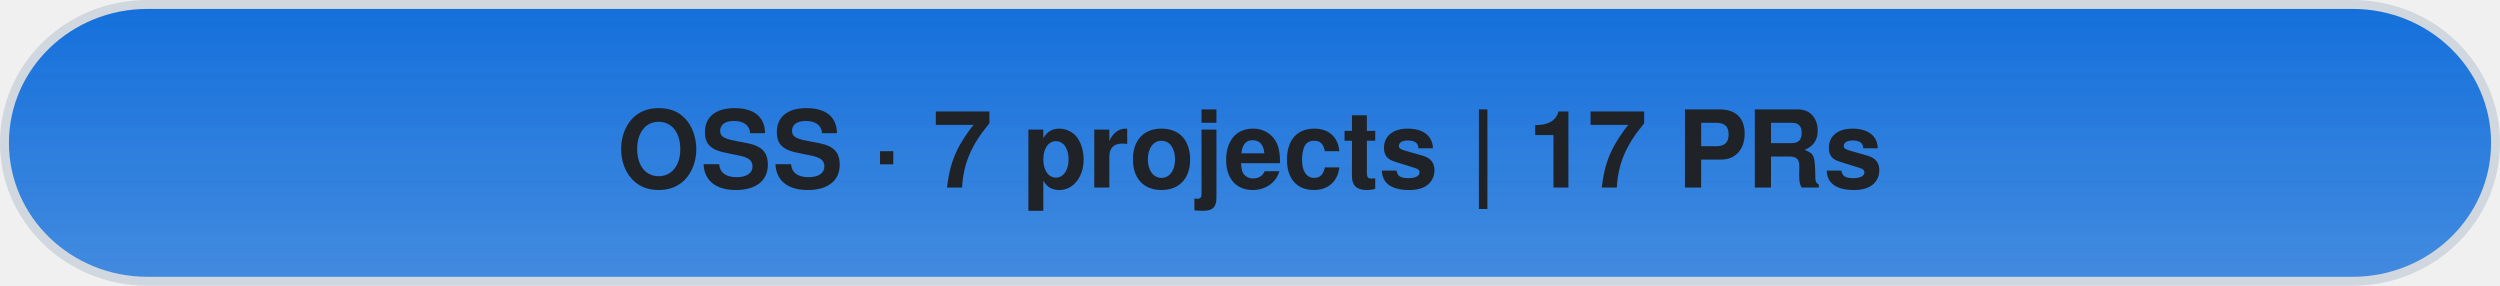
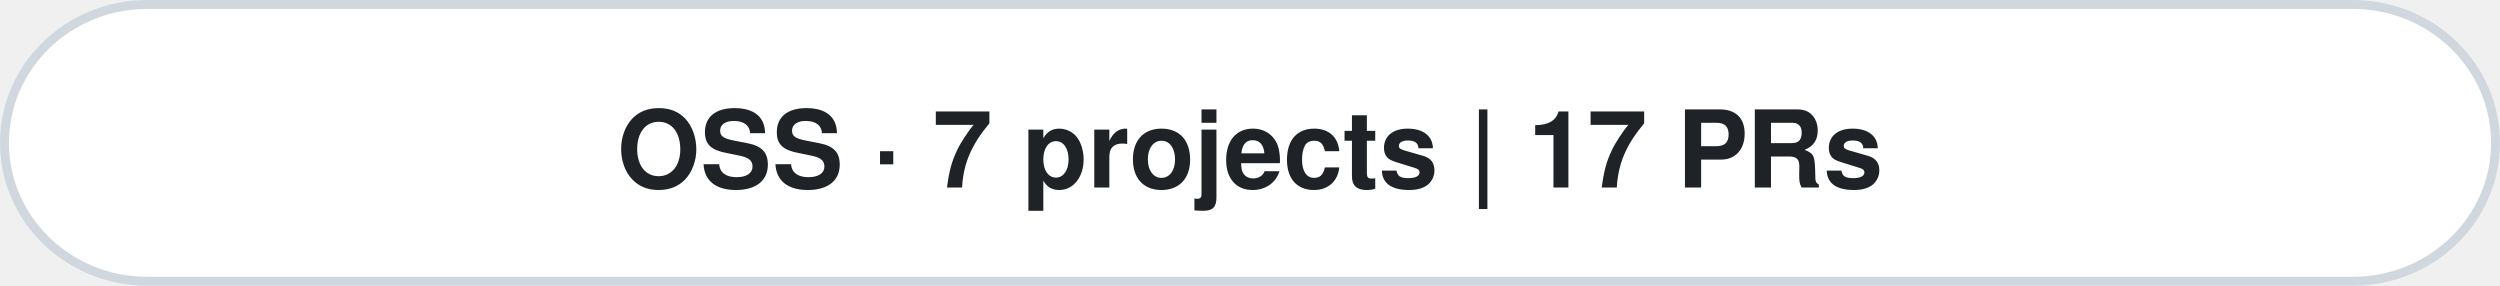
<svg xmlns="http://www.w3.org/2000/svg" width="280" height="32" viewBox="0 0 280 32" role="img" aria-label="OSS Contributions">
  <defs>
    <style>
      text {
        font-family: system-ui, -apple-system, BlinkMacSystemFont,
                     "Segoe UI", Helvetica, Arial, sans-serif;
        fill: #1f2328;
        font-size: 12px;
        font-weight: 700;
      }

      .card {
-         fill: url(#badgeGradient);
+         fill: #ffffff;
        stroke: #d0d7de;
        stroke-width: 1;
        rx: 16;
      }
    </style>
    <linearGradient id="badgeGradient" x1="0" y1="0" x2="0" y2="1">
      <stop offset="0%" stop-color="#0969da" stop-opacity="0.95" />
      <stop offset="100%" stop-color="#0969da" stop-opacity="0.75" />
    </linearGradient>
  </defs>
  <rect class="card" x="0.5" y="0.5" width="279" height="31" />
  <text x="140" y="21" text-anchor="middle">
    OSS · 7 projects | 17 PRs
  </text>
</svg>
